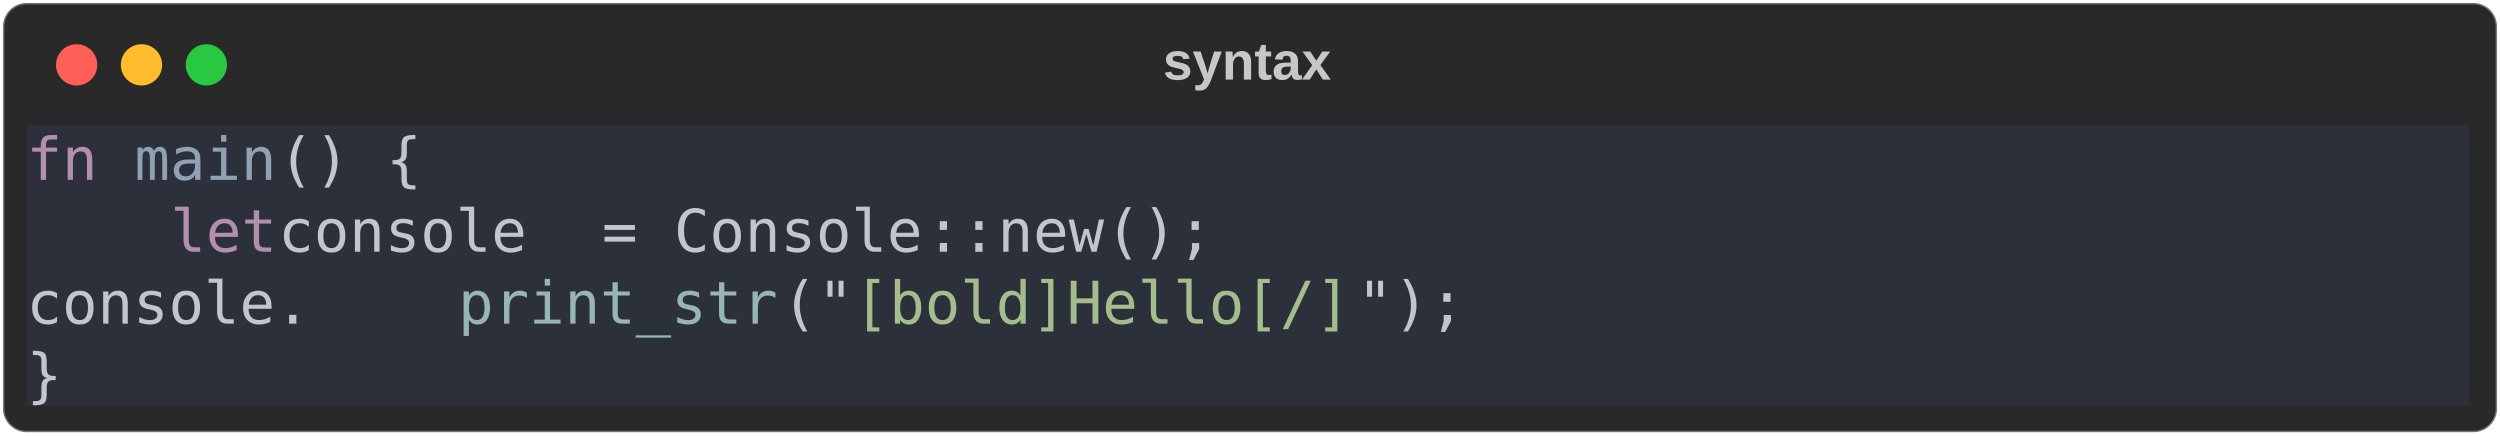
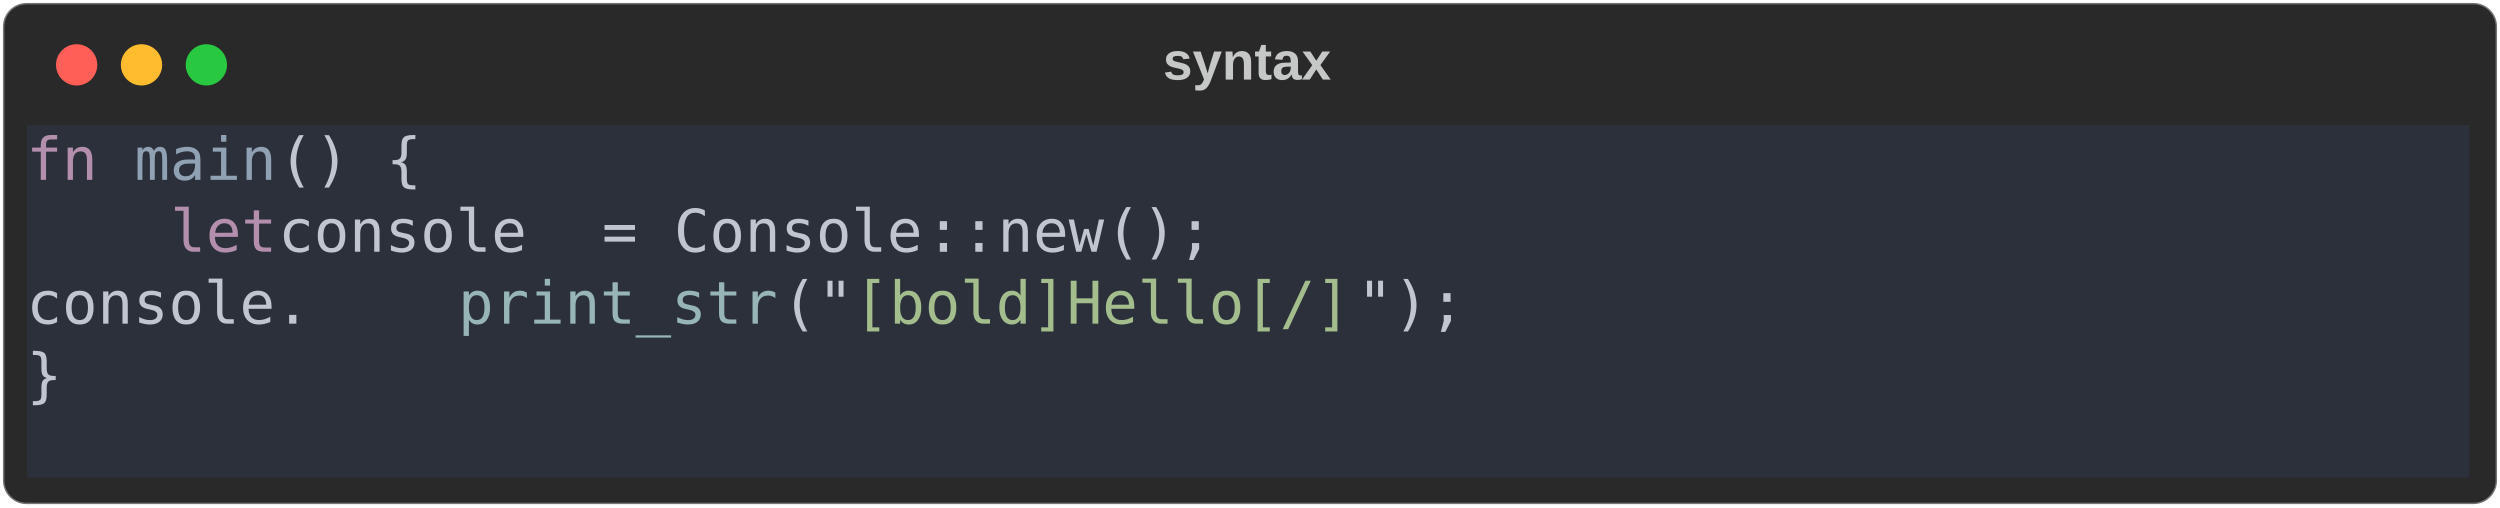
- <svg xmlns="http://www.w3.org/2000/svg" class="rich-terminal" viewBox="0 0 848 147.6">
+ <svg xmlns="http://www.w3.org/2000/svg" class="rich-terminal" viewBox="0 0 848 172.0">
  <style>

    @font-face {
        font-family: "Fira Code";
        src: local("FiraCode-Regular"),
                url("https://cdnjs.cloudflare.com/ajax/libs/firacode/6.2.0/woff2/FiraCode-Regular.woff2") format("woff2"),
                url("https://cdnjs.cloudflare.com/ajax/libs/firacode/6.2.0/woff/FiraCode-Regular.woff") format("woff");
        font-style: normal;
        font-weight: 400;
    }
    @font-face {
        font-family: "Fira Code";
        src: local("FiraCode-Bold"),
                url("https://cdnjs.cloudflare.com/ajax/libs/firacode/6.2.0/woff2/FiraCode-Bold.woff2") format("woff2"),
                url("https://cdnjs.cloudflare.com/ajax/libs/firacode/6.2.0/woff/FiraCode-Bold.woff") format("woff");
        font-style: bold;
        font-weight: 700;
    }

    .rich-docs-matrix {
        font-family: Fira Code, monospace;
        font-size: 20px;
        line-height: 24.4px;
        font-variant-east-asian: full-width;
    }

    .rich-docs-title {
        font-size: 18px;
        font-weight: bold;
        font-family: arial;
    }

    .rich-docs-r1 { fill: #b48ead }
.rich-docs-r2 { fill: #c0c5ce }
.rich-docs-r3 { fill: #8fa1b3 }
.rich-docs-r4 { fill: #c5c8c6 }
.rich-docs-r5 { fill: #96b5b4 }
.rich-docs-r6 { fill: #a3be8c }
    </style>
  <defs>
    <clipPath id="rich-docs-clip-terminal">
-       <rect x="0" y="0" width="828.6" height="96.6" />
+       <rect x="0" y="0" width="828.6" height="121.0" />
    </clipPath>
    <clipPath id="rich-docs-line-0">
      <rect x="0" y="1.5" width="829.6" height="24.65" />
    </clipPath>
    <clipPath id="rich-docs-line-1">
      <rect x="0" y="25.9" width="829.6" height="24.65" />
    </clipPath>
    <clipPath id="rich-docs-line-2">
      <rect x="0" y="50.3" width="829.6" height="24.65" />
    </clipPath>
+     <clipPath id="rich-docs-line-3">
+       <rect x="0" y="74.7" width="829.6" height="24.65" />
+     </clipPath>
  </defs>
-   <rect fill="#292929" stroke="rgba(255,255,255,0.35)" stroke-width="1" x="1" y="1" width="846" height="145.6" rx="8" />
+   <rect fill="#292929" stroke="rgba(255,255,255,0.35)" stroke-width="1" x="1" y="1" width="846" height="170" rx="8" />
  <text class="rich-docs-title" fill="#c5c8c6" text-anchor="middle" x="423" y="27">syntax</text>
  <g transform="translate(26,22)">
    <circle cx="0" cy="0" r="7" fill="#ff5f57" />
    <circle cx="22" cy="0" r="7" fill="#febc2e" />
    <circle cx="44" cy="0" r="7" fill="#28c840" />
  </g>
  <g transform="translate(9, 41)" clip-path="url(#rich-docs-clip-terminal)">
    <rect fill="#2b303b" x="0" y="1.5" width="24.4" height="24.65" shape-rendering="crispEdges" />
    <rect fill="#2b303b" x="24.4" y="1.5" width="12.2" height="24.65" shape-rendering="crispEdges" />
    <rect fill="#2b303b" x="36.6" y="1.5" width="48.8" height="24.65" shape-rendering="crispEdges" />
    <rect fill="#2b303b" x="85.4" y="1.5" width="12.2" height="24.65" shape-rendering="crispEdges" />
    <rect fill="#2b303b" x="97.6" y="1.5" width="12.2" height="24.65" shape-rendering="crispEdges" />
    <rect fill="#2b303b" x="109.8" y="1.5" width="12.2" height="24.65" shape-rendering="crispEdges" />
    <rect fill="#2b303b" x="122" y="1.5" width="12.2" height="24.65" shape-rendering="crispEdges" />
    <rect fill="#2b303b" x="134.2" y="1.5" width="695.4" height="24.65" shape-rendering="crispEdges" />
    <rect fill="#2b303b" x="0" y="25.9" width="48.8" height="24.65" shape-rendering="crispEdges" />
    <rect fill="#2b303b" x="48.8" y="25.9" width="36.6" height="24.65" shape-rendering="crispEdges" />
    <rect fill="#2b303b" x="85.4" y="25.9" width="109.8" height="24.65" shape-rendering="crispEdges" />
    <rect fill="#2b303b" x="195.2" y="25.9" width="12.2" height="24.65" shape-rendering="crispEdges" />
    <rect fill="#2b303b" x="207.4" y="25.9" width="12.2" height="24.65" shape-rendering="crispEdges" />
    <rect fill="#2b303b" x="219.6" y="25.9" width="85.4" height="24.65" shape-rendering="crispEdges" />
    <rect fill="#2b303b" x="305" y="25.9" width="24.4" height="24.65" shape-rendering="crispEdges" />
    <rect fill="#2b303b" x="329.4" y="25.9" width="36.6" height="24.65" shape-rendering="crispEdges" />
    <rect fill="#2b303b" x="366" y="25.9" width="12.2" height="24.65" shape-rendering="crispEdges" />
    <rect fill="#2b303b" x="378.2" y="25.9" width="12.2" height="24.65" shape-rendering="crispEdges" />
    <rect fill="#2b303b" x="390.4" y="25.9" width="12.2" height="24.65" shape-rendering="crispEdges" />
    <rect fill="#2b303b" x="402.6" y="25.9" width="427" height="24.65" shape-rendering="crispEdges" />
    <rect fill="#2b303b" x="0" y="50.3" width="146.4" height="24.65" shape-rendering="crispEdges" />
    <rect fill="#2b303b" x="146.4" y="50.3" width="109.8" height="24.65" shape-rendering="crispEdges" />
    <rect fill="#2b303b" x="256.2" y="50.3" width="12.2" height="24.65" shape-rendering="crispEdges" />
    <rect fill="#2b303b" x="268.4" y="50.3" width="12.2" height="24.65" shape-rendering="crispEdges" />
    <rect fill="#2b303b" x="280.6" y="50.3" width="170.8" height="24.65" shape-rendering="crispEdges" />
    <rect fill="#2b303b" x="451.4" y="50.3" width="12.2" height="24.65" shape-rendering="crispEdges" />
    <rect fill="#2b303b" x="463.6" y="50.3" width="12.2" height="24.65" shape-rendering="crispEdges" />
    <rect fill="#2b303b" x="475.8" y="50.3" width="12.2" height="24.65" shape-rendering="crispEdges" />
    <rect fill="#2b303b" x="488" y="50.3" width="341.6" height="24.65" shape-rendering="crispEdges" />
    <rect fill="#2b303b" x="0" y="74.7" width="12.2" height="24.65" shape-rendering="crispEdges" />
    <rect fill="#2b303b" x="12.2" y="74.7" width="817.4" height="24.65" shape-rendering="crispEdges" />
+     <rect fill="#2b303b" x="0" y="99.1" width="829.6" height="24.65" shape-rendering="crispEdges" />
    <g class="rich-docs-matrix">
      <text class="rich-docs-r1" x="0" y="20" textLength="24.4" clip-path="url(#rich-docs-line-0)">fn</text>
      <text class="rich-docs-r3" x="36.6" y="20" textLength="48.8" clip-path="url(#rich-docs-line-0)">main</text>
      <text class="rich-docs-r2" x="85.4" y="20" textLength="12.2" clip-path="url(#rich-docs-line-0)">(</text>
      <text class="rich-docs-r2" x="97.6" y="20" textLength="12.2" clip-path="url(#rich-docs-line-0)">)</text>
      <text class="rich-docs-r2" x="122" y="20" textLength="12.2" clip-path="url(#rich-docs-line-0)">{</text>
      <text class="rich-docs-r4" x="829.6" y="20" textLength="12.2" clip-path="url(#rich-docs-line-0)">
</text>
      <text class="rich-docs-r1" x="48.8" y="44.4" textLength="36.6" clip-path="url(#rich-docs-line-1)">let</text>
      <text class="rich-docs-r2" x="85.4" y="44.4" textLength="109.8" clip-path="url(#rich-docs-line-1)"> console </text>
      <text class="rich-docs-r2" x="195.2" y="44.4" textLength="12.2" clip-path="url(#rich-docs-line-1)">=</text>
      <text class="rich-docs-r2" x="219.6" y="44.4" textLength="85.4" clip-path="url(#rich-docs-line-1)">Console</text>
      <text class="rich-docs-r2" x="305" y="44.4" textLength="24.4" clip-path="url(#rich-docs-line-1)">::</text>
      <text class="rich-docs-r2" x="329.4" y="44.4" textLength="36.6" clip-path="url(#rich-docs-line-1)">new</text>
      <text class="rich-docs-r2" x="366" y="44.4" textLength="12.2" clip-path="url(#rich-docs-line-1)">(</text>
      <text class="rich-docs-r2" x="378.2" y="44.4" textLength="12.2" clip-path="url(#rich-docs-line-1)">)</text>
      <text class="rich-docs-r2" x="390.4" y="44.4" textLength="12.2" clip-path="url(#rich-docs-line-1)">;</text>
      <text class="rich-docs-r4" x="829.6" y="44.4" textLength="12.2" clip-path="url(#rich-docs-line-1)">
</text>
      <text class="rich-docs-r2" x="0" y="68.8" textLength="146.4" clip-path="url(#rich-docs-line-2)">    console.</text>
      <text class="rich-docs-r5" x="146.4" y="68.8" textLength="109.8" clip-path="url(#rich-docs-line-2)">print_str</text>
      <text class="rich-docs-r2" x="256.2" y="68.8" textLength="12.2" clip-path="url(#rich-docs-line-2)">(</text>
      <text class="rich-docs-r2" x="268.4" y="68.8" textLength="12.2" clip-path="url(#rich-docs-line-2)">"</text>
      <text class="rich-docs-r6" x="280.6" y="68.8" textLength="170.8" clip-path="url(#rich-docs-line-2)">[bold]Hello[/]</text>
      <text class="rich-docs-r2" x="451.4" y="68.8" textLength="12.2" clip-path="url(#rich-docs-line-2)">"</text>
      <text class="rich-docs-r2" x="463.6" y="68.8" textLength="12.2" clip-path="url(#rich-docs-line-2)">)</text>
      <text class="rich-docs-r2" x="475.8" y="68.8" textLength="12.2" clip-path="url(#rich-docs-line-2)">;</text>
      <text class="rich-docs-r4" x="829.6" y="68.8" textLength="12.2" clip-path="url(#rich-docs-line-2)">
</text>
      <text class="rich-docs-r2" x="0" y="93.2" textLength="12.2" clip-path="url(#rich-docs-line-3)">}</text>
      <text class="rich-docs-r4" x="829.6" y="93.2" textLength="12.2" clip-path="url(#rich-docs-line-3)">
</text>
+       <text class="rich-docs-r4" x="829.6" y="117.6" textLength="12.2" clip-path="url(#rich-docs-line-4)">
+ </text>
    </g>
  </g>
</svg>
